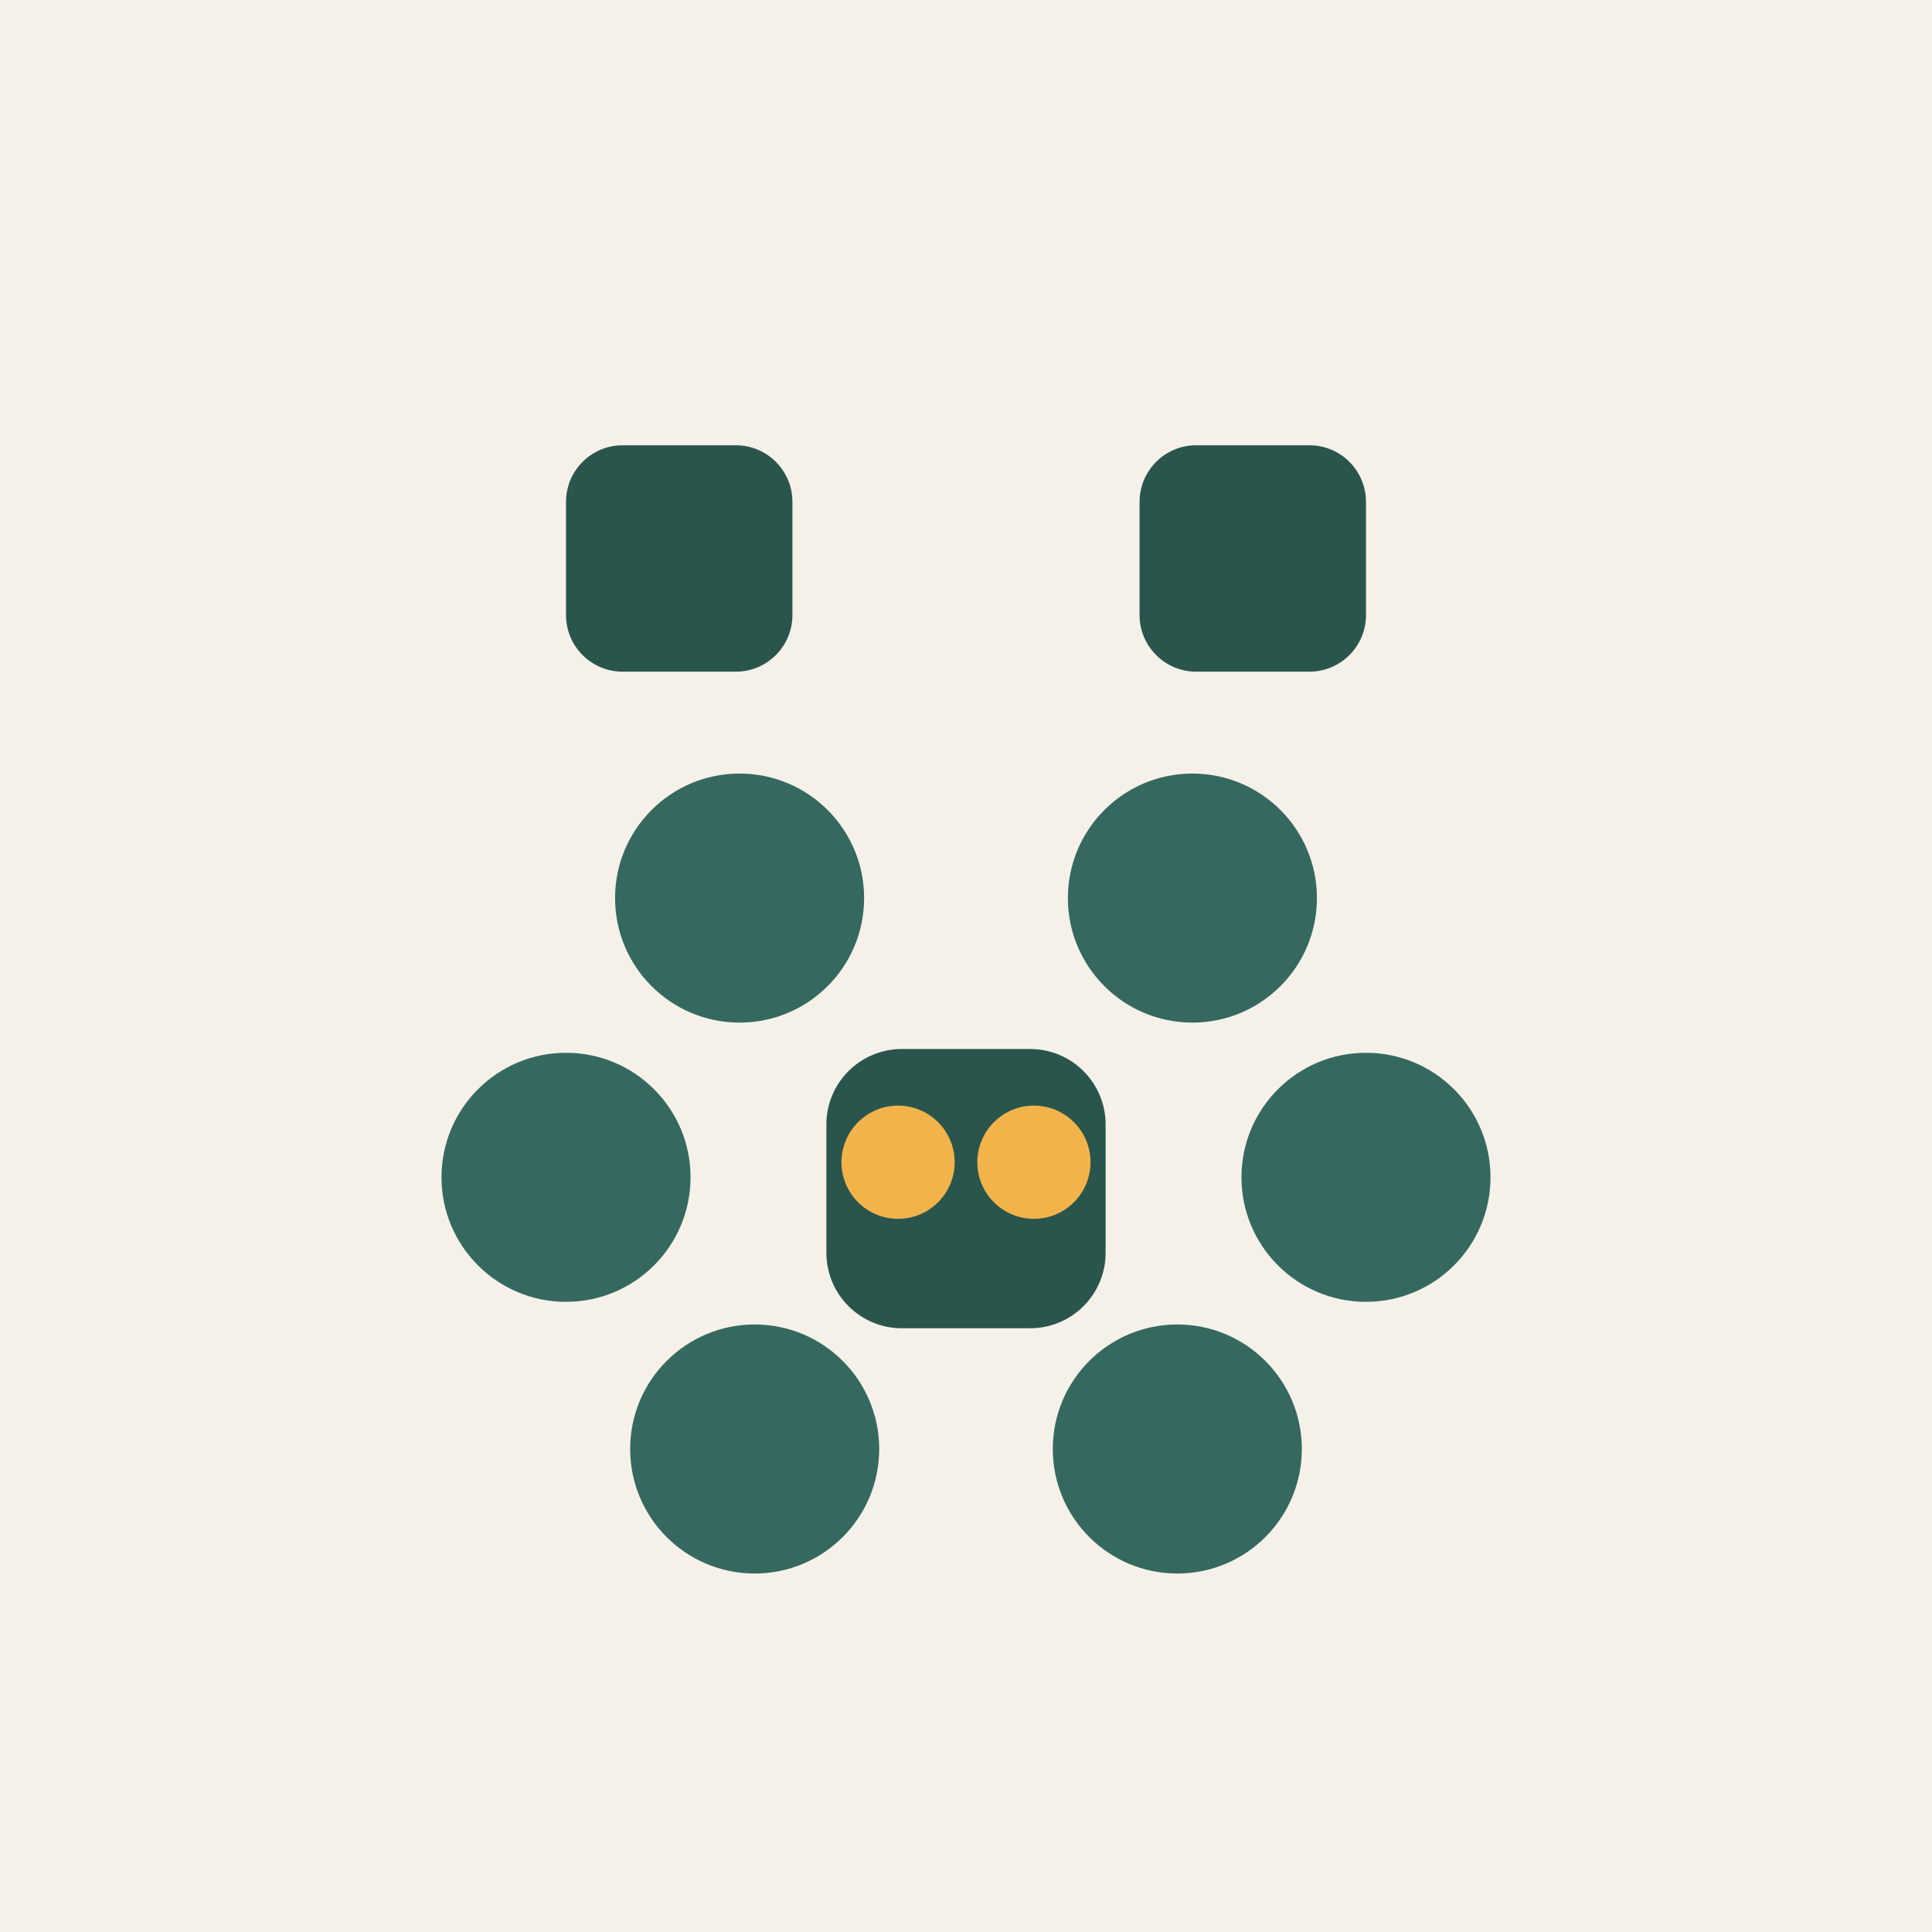
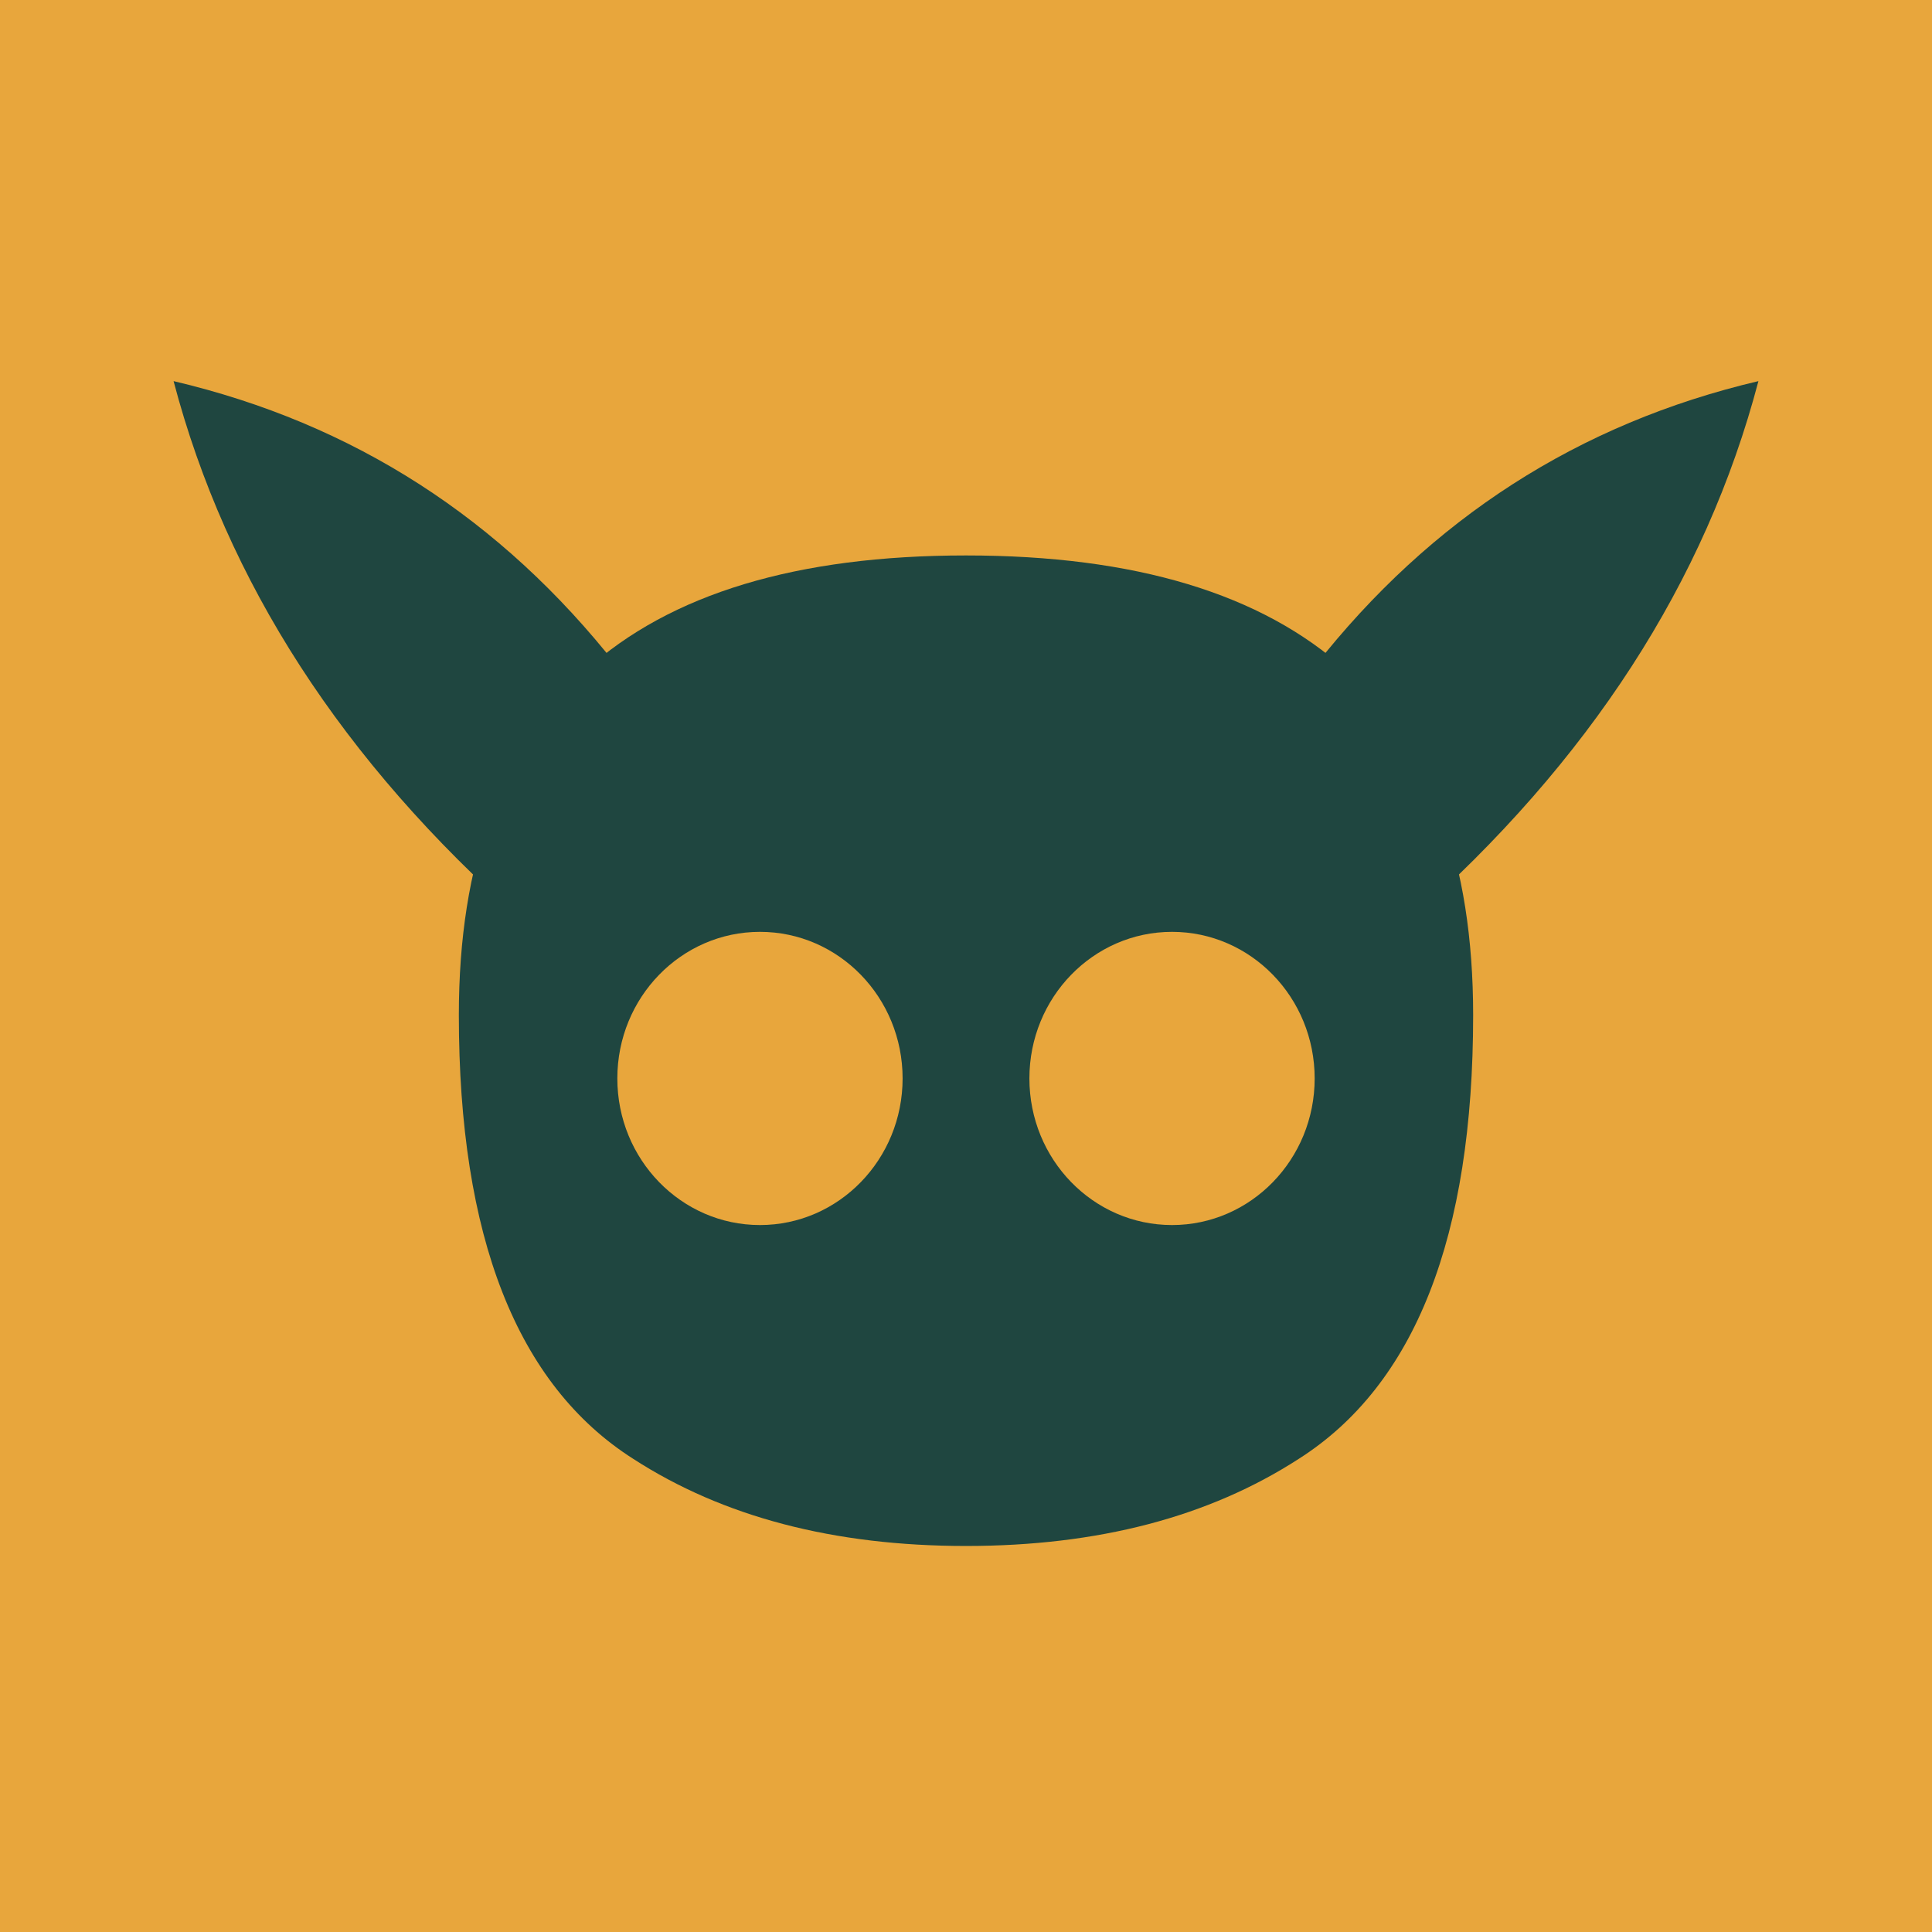
<svg xmlns="http://www.w3.org/2000/svg" viewBox="0 0 512 512">
-   <rect width="512" height="512" fill="#F5F1E8" />
-   <g fill="#2A554D">
-     <rect x="150" y="118" width="60" height="60" rx="15" />
-     <rect x="302" y="118" width="60" height="60" rx="15" />
+   <rect width="512" height="512" fill="#E8A63C" />
+   <g transform="translate(4.0 67.4) scale(2.1)">
+     <g fill="#1F4640">
+       <path d="M64 84 q-34 -30 -44 -68 q34 8 56 36 q10 14 12 30 Z" />
+       <path d="M176 84 q34 -30 44 -68 q-34 8 -56 36 q-10 14 -12 30 Z" />
+       <path d="M56 96 q0 -58 64 -58 q64 0 64 58 q0 42 -22 56 q-17 11 -42 11                q-25 0 -42 -11 q-22 -14 -22 -56 Z" />
+     </g>
+     <ellipse cx="94" cy="104" rx="18" ry="18.5" fill="#E8A63C" />
+     <ellipse cx="146" cy="104" rx="18" ry="18.5" fill="#E8A63C" />
  </g>
-   <g fill="#35695F">
-     <circle cx="196" cy="238" r="33" />
-     <circle cx="316" cy="238" r="33" />
-     <circle cx="150" cy="312" r="33" />
-     <circle cx="362" cy="312" r="33" />
-     <circle cx="200" cy="384" r="33" />
-     <circle cx="312" cy="384" r="33" />
-   </g>
-   <rect x="219" y="278" width="74" height="74" rx="20" fill="#2A554D" />
-   <circle cx="238" cy="308" r="15" fill="#F2B44A" />
-   <circle cx="274" cy="308" r="15" fill="#F2B44A" />
</svg>
